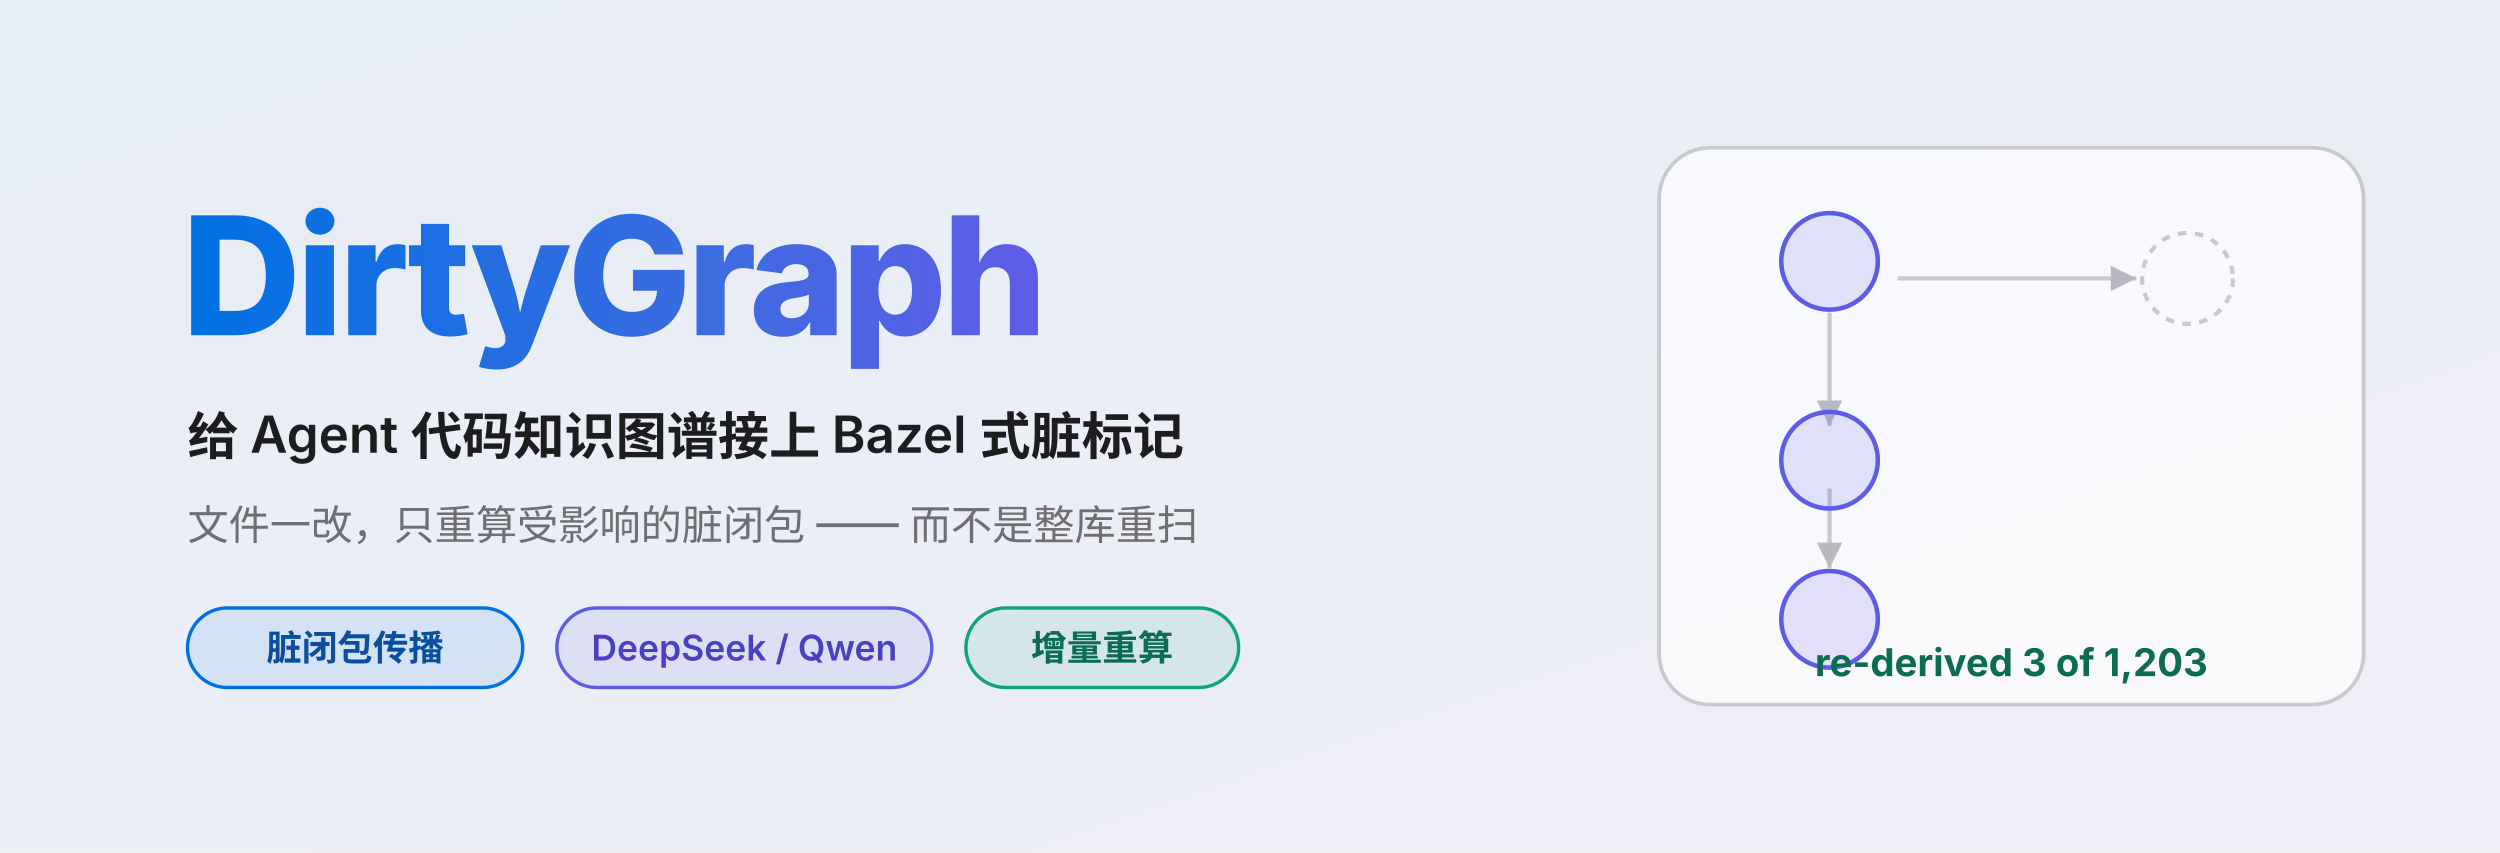
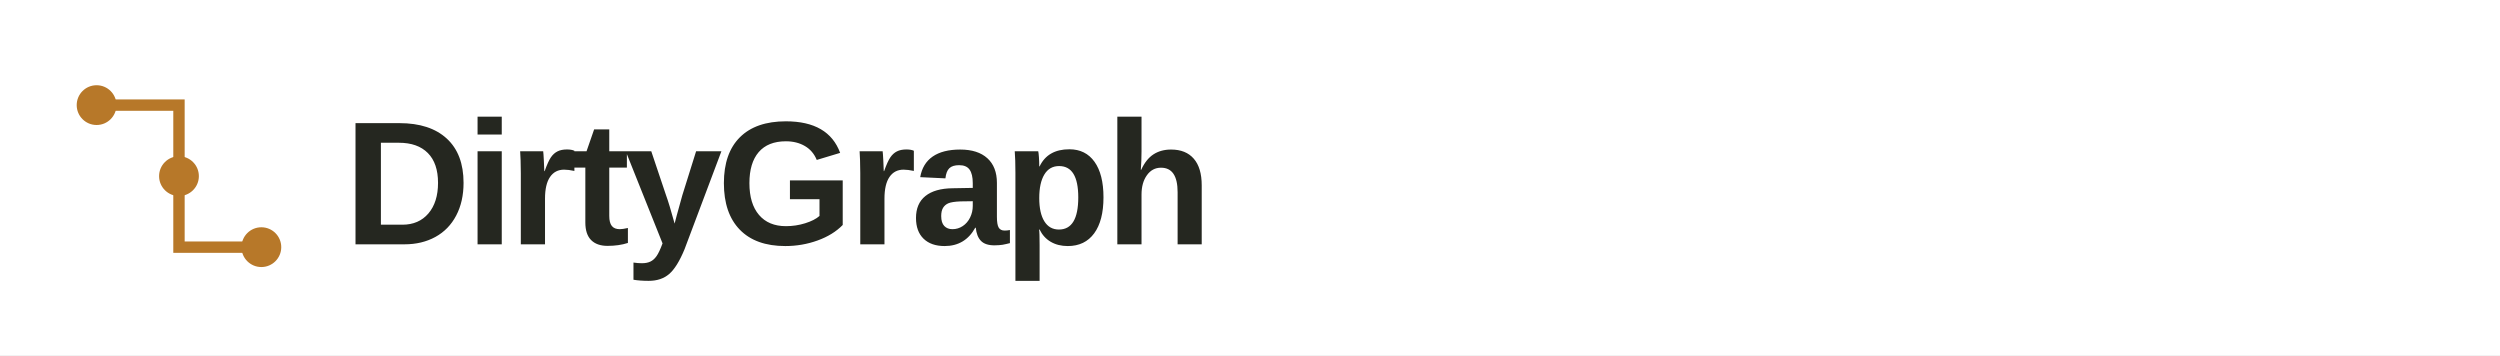
- <svg xmlns="http://www.w3.org/2000/svg" viewBox="0 0 880 300" width="880" height="300" font-family="Inter, -apple-system, BlinkMacSystemFont, 'Segoe UI', Roboto, Helvetica, Arial, 'PingFang SC', 'Hiragino Sans GB', 'Microsoft YaHei', sans-serif" role="img" aria-label="DirtyGraph — 给 Agent 代码知识图谱接上 Bazel 式脏标记">
-   <defs>
-     <linearGradient id="hl-wash" x1="0" y1="0" x2="1" y2="1">
-       <stop offset="0" stop-color="#0071E3" stop-opacity="0.06" />
-       <stop offset="1" stop-color="#5E5CE6" stop-opacity="0.05" />
-     </linearGradient>
-     <linearGradient id="hl-name" x1="0" y1="0" x2="1" y2="0">
-       <stop offset="0" stop-color="#0071E3" />
-       <stop offset="0.62" stop-color="#3D6BE0" />
-       <stop offset="1" stop-color="#5E5CE6" />
-     </linearGradient>
-     <marker id="hl-ah" markerWidth="8" markerHeight="8" refX="6" refY="3" orient="auto">
-       <path d="M0,0 L6,3 L0,6 Z" fill="#B9B9C2" />
-     </marker>
-   </defs>
-   <rect x="0" y="0" width="880" height="300" fill="#F5F5F7" />
-   <rect x="0" y="0" width="880" height="300" fill="url(#hl-wash)" />
-   <text x="64" y="118" font-size="58" font-weight="800" fill="url(#hl-name)" letter-spacing="-1.5">DirtyGraph</text>
-   <text x="66" y="160" font-size="18" font-weight="600" fill="#1D1D1F">给 Agent 代码知识图谱接上 Bazel 式脏标记</text>
-   <text x="66" y="190" font-size="14.5" font-weight="500" fill="#6E6E73">文件一改，只重算受影响的脏闭包 —— 而不是整库重扫</text>
-   <g font-size="12.5" font-weight="600">
-     <rect x="66" y="214" width="118" height="28" rx="14" fill="#0071E3" fill-opacity="0.10" stroke="#0071E3" stroke-width="1.2" />
-     <text x="125" y="232.5" text-anchor="middle" fill="#0A4F9E">脏闭包传播</text>
-     <rect x="196" y="214" width="132" height="28" rx="14" fill="#5E5CE6" fill-opacity="0.10" stroke="#5E5CE6" stroke-width="1.2" />
-     <text x="262" y="232.5" text-anchor="middle" fill="#4B3FC4">DeepSeek / Qwen</text>
-     <rect x="340" y="214" width="96" height="28" rx="14" fill="#10A37F" fill-opacity="0.10" stroke="#10A37F" stroke-width="1.2" />
-     <text x="388" y="232.5" text-anchor="middle" fill="#0B6B53">增量重算</text>
+ <svg xmlns="http://www.w3.org/2000/svg" viewBox="0 0 880 125" role="img" aria-labelledby="t">
+   <rect width="880" height="125" fill="#ffffff" />
+   <path d="M34 37H63V87H92" stroke="#b77829" stroke-width="4" fill="none" />
+   <g fill="#b77829">
+     <circle cx="34" cy="37" r="7" />
+     <circle cx="63" cy="62" r="7" />
+     <circle cx="92" cy="87" r="7" />
  </g>
-   <g transform="translate(584,52)">
-     <rect x="0" y="0" width="248" height="196" rx="18" fill="#FFFFFF" fill-opacity="0.66" stroke="#C9C9D0" stroke-width="1.3" />
-     <g stroke="#C9C9D0" stroke-width="1.5" fill="none">
-       <line x1="60" y1="58" x2="60" y2="98" marker-end="url(#hl-ah)" />
-       <line x1="60" y1="120" x2="60" y2="148" marker-end="url(#hl-ah)" />
-       <line x1="84" y1="46" x2="168" y2="46" marker-end="url(#hl-ah)" />
-     </g>
-     <g>
-       <circle cx="60" cy="40" r="17" fill="#5E5CE6" fill-opacity="0.16" stroke="#5E5CE6" stroke-width="1.6" />
-       <circle cx="60" cy="110" r="17" fill="#5E5CE6" fill-opacity="0.16" stroke="#5E5CE6" stroke-width="1.6" />
-       <circle cx="60" cy="166" r="17" fill="#5E5CE6" fill-opacity="0.16" stroke="#5E5CE6" stroke-width="1.6" />
-     </g>
-     <circle cx="186" cy="46" r="16" fill="#10A37F" fill-opacity="0.0" stroke="#C9C9D0" stroke-width="1.5" stroke-dasharray="3 3" />
-     <text x="124" y="186" text-anchor="middle" font-size="13.5" font-weight="700" fill="#0B6B53">re-derived 3 of 1,203</text>
-   </g>
+   <text x="121" y="86" fill="#252720" font-family="-apple-system,BlinkMacSystemFont,Segoe UI,Arial,sans-serif" font-size="62" font-weight="600" letter-spacing="-2">DirtyGraph</text>
</svg>
